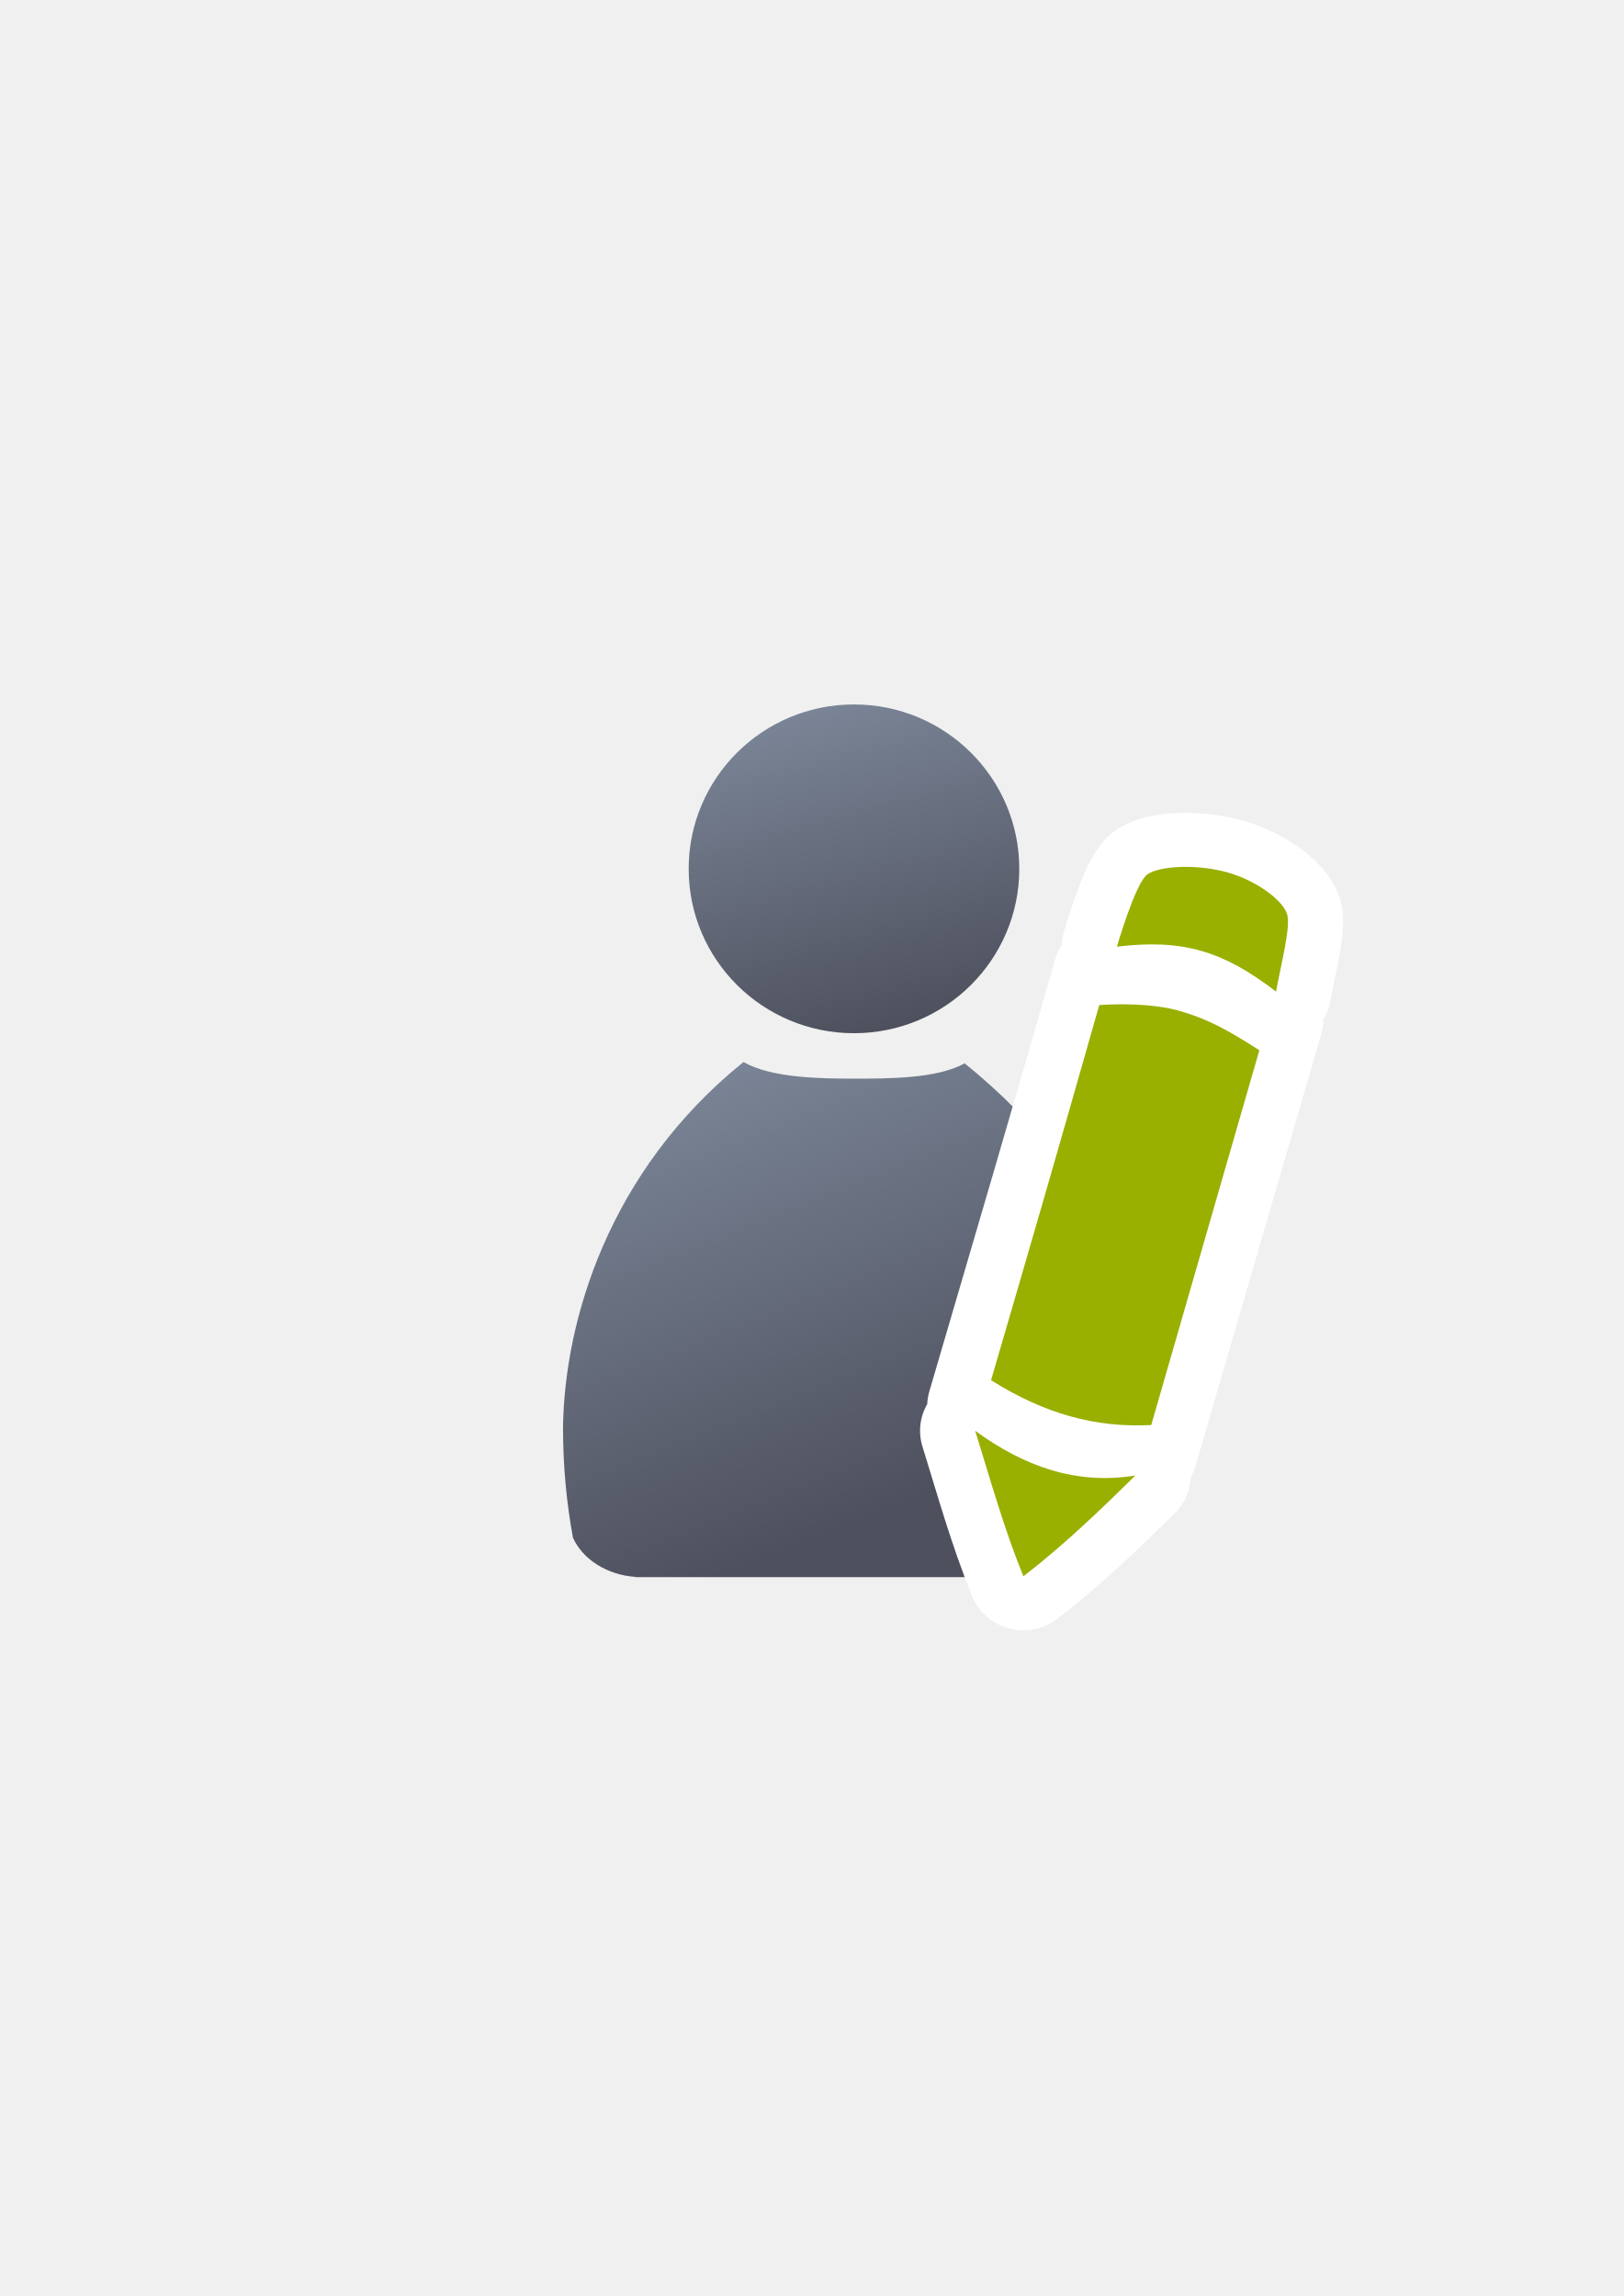
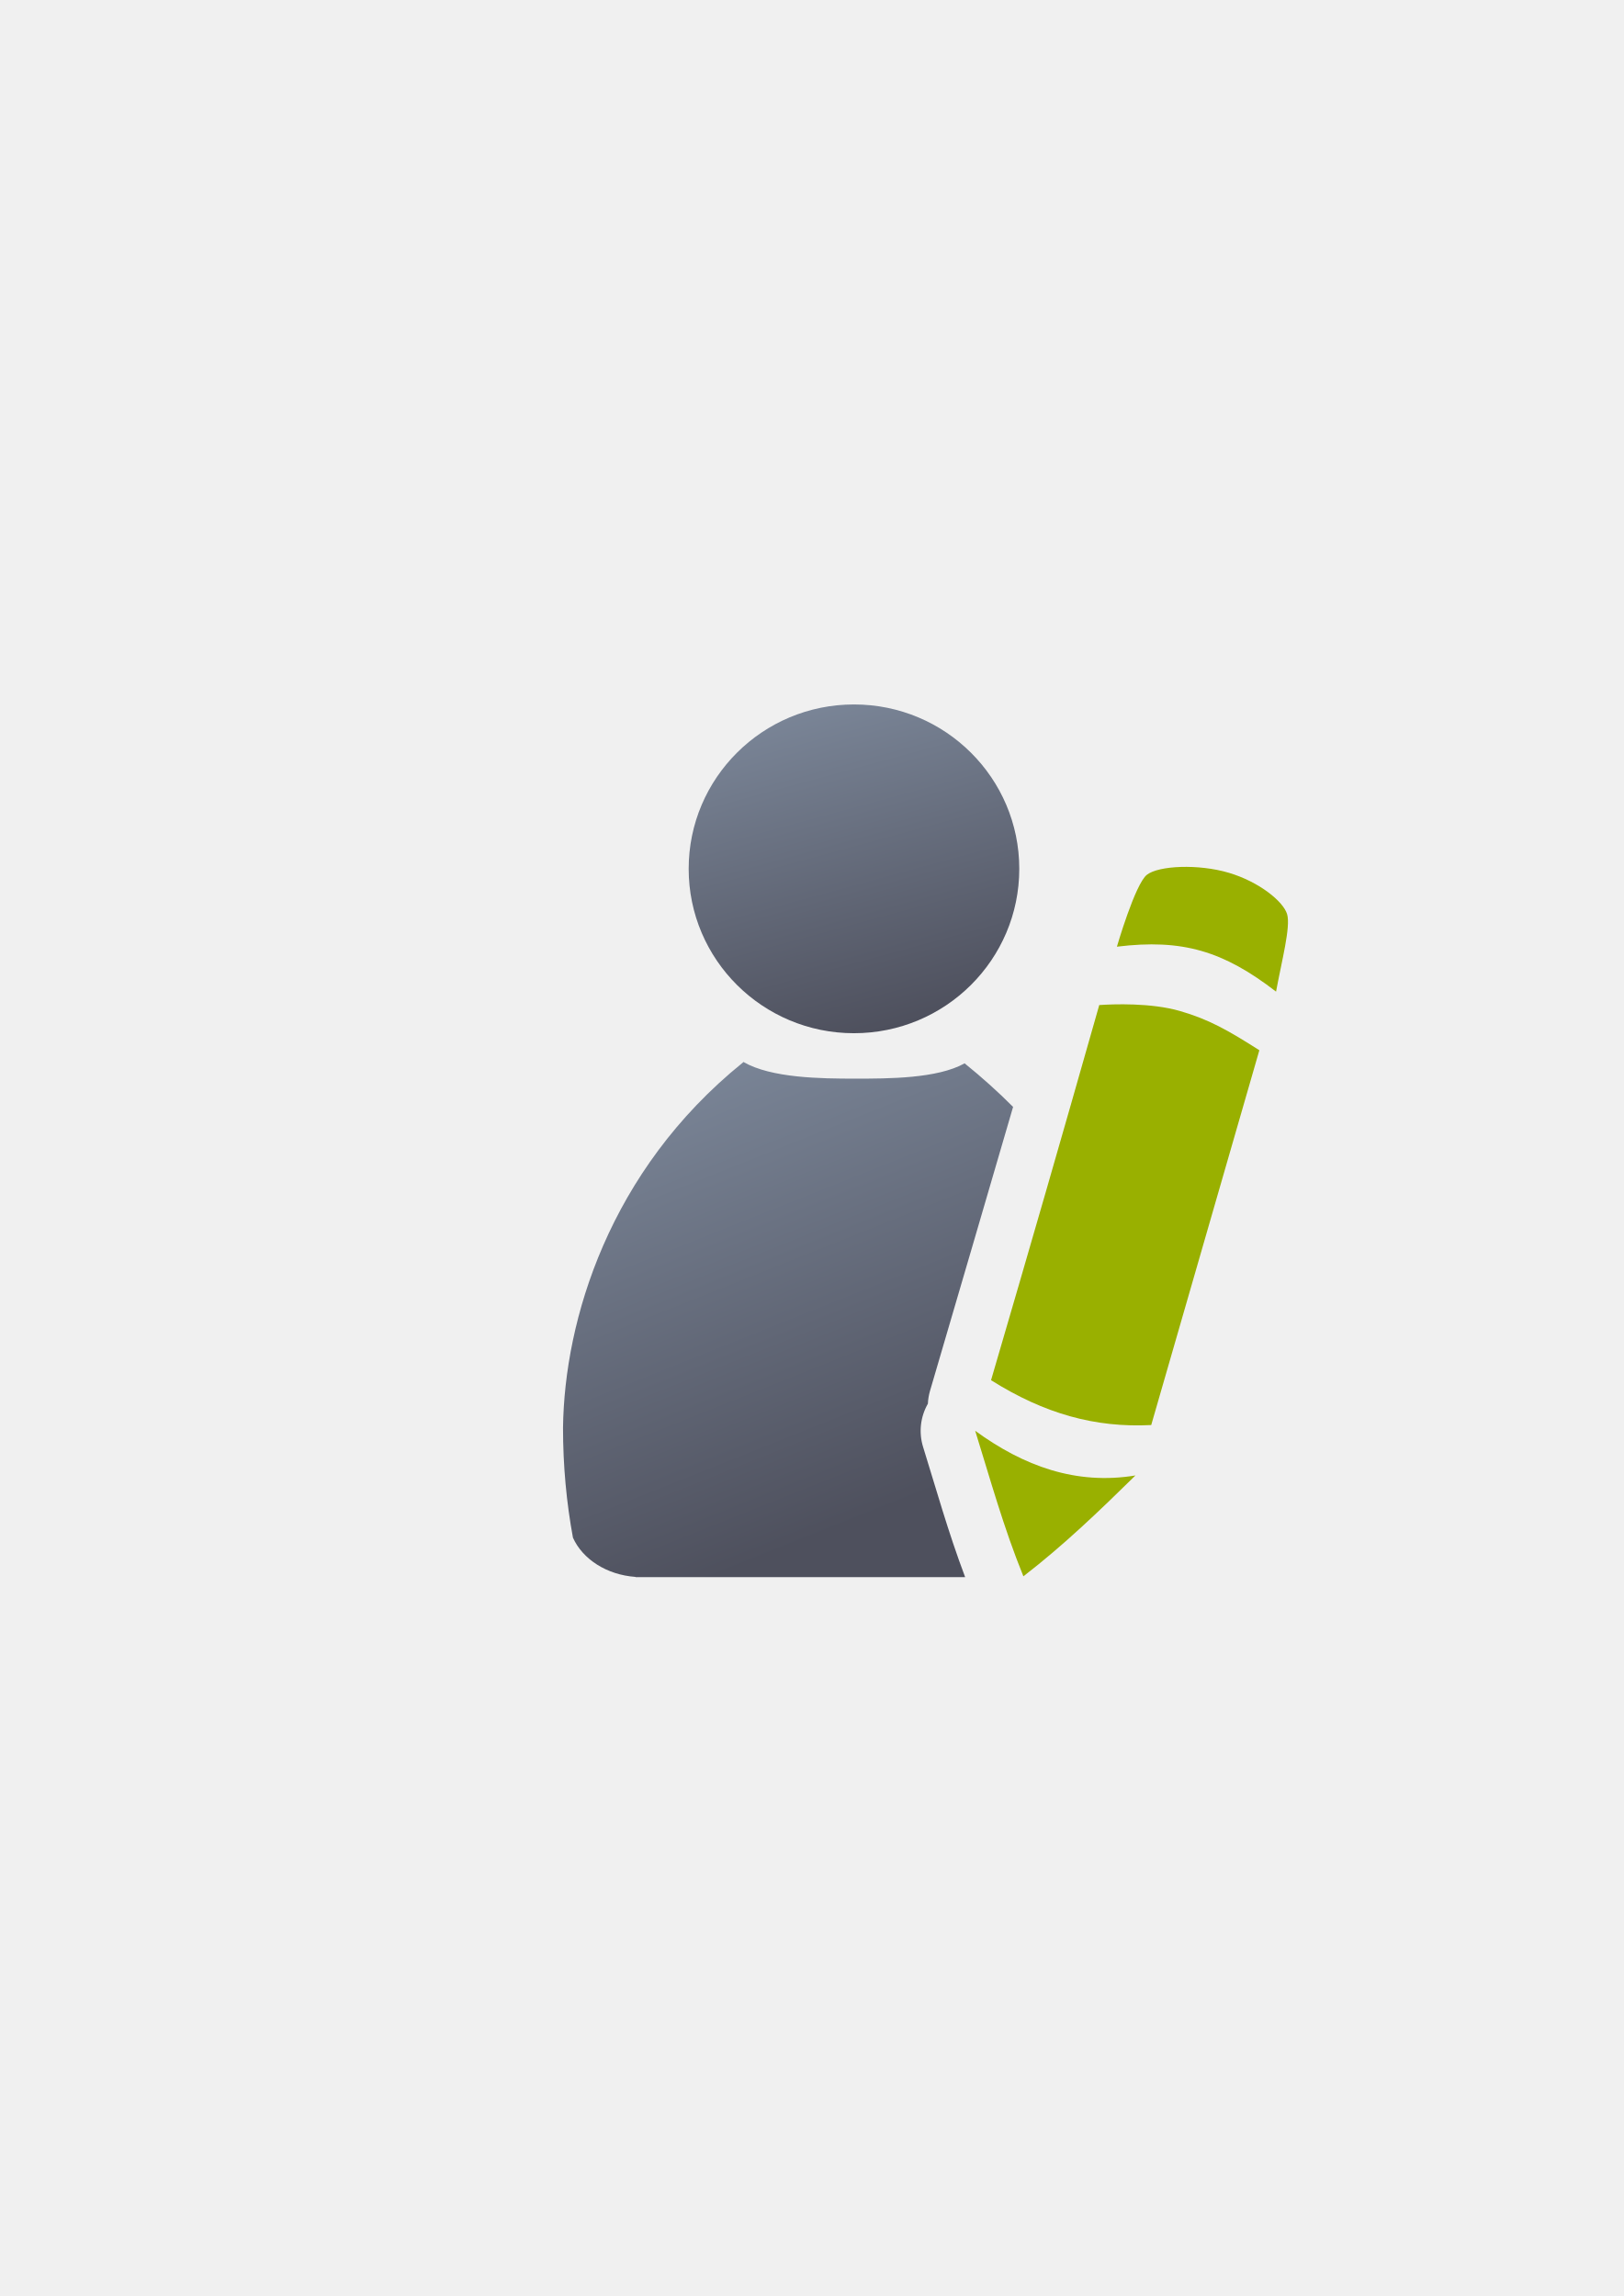
<svg xmlns="http://www.w3.org/2000/svg" xmlns:xlink="http://www.w3.org/1999/xlink" width="210mm" height="297mm" viewBox="0 0 744.094 1052.362" id="svg2" version="1.1">
  <defs id="defs4">
    <linearGradient id="linearGradient2224">
      <stop id="stop2226" offset="0" style="stop-color:#7c7c7c;stop-opacity:1;" />
      <stop id="stop2228" offset="1" style="stop-color:#b8b8b8;stop-opacity:1;" />
    </linearGradient>
    <linearGradient id="linearGradient15218">
      <stop id="stop15220" offset="0" style="stop-color:#eeeeef;stop-opacity:1;" />
      <stop id="stop2736" offset="0.599" style="stop-color:#d3d7cf;stop-opacity:1;" />
      <stop id="stop2738" offset="0.828" style="stop-color:#ffffff;stop-opacity:1;" />
      <stop id="stop15222" offset="1" style="stop-color:#d3d7cf;stop-opacity:1;" />
    </linearGradient>
    <pattern y="0" x="0" height="6" width="6" patternUnits="userSpaceOnUse" id="EMFhbasepattern" />
    <pattern y="0" x="0" height="6" width="6" patternUnits="userSpaceOnUse" id="EMFhbasepattern-5" />
-     <linearGradient xlink:href="#linearGradient4254" id="linearGradient4268" x1="358.431" y1="465.731" x2="429.966" y2="644.629" gradientUnits="userSpaceOnUse" gradientTransform="matrix(1.138613,0,0,1.138613,-56.15266,-54.03501)" />
+     <linearGradient xlink:href="#linearGradient4254" id="linearGradient4268" x1="358.431" y1="465.731" x2="429.966" y2="644.629" gradientUnits="userSpaceOnUse" gradientTransform="matrix(1.138613,0,0,1.138613,-55.09511,-53.4818)" />
    <linearGradient id="linearGradient4254">
      <stop style="stop-color:#7a8597;stop-opacity:1" offset="0" id="stop4256" />
      <stop style="stop-color:#4e505d;stop-opacity:1" offset="1" id="stop4258" />
    </linearGradient>
-     <linearGradient xlink:href="#linearGradient4254" id="linearGradient4260" x1="380.01" y1="330.406" x2="414.616" y2="457.181" gradientUnits="userSpaceOnUse" gradientTransform="matrix(1.153929,0,0,1.153929,-62.74977,-59.5529)" />
+     <linearGradient xlink:href="#linearGradient4254" id="linearGradient4260" x1="380.01" y1="330.406" x2="414.616" y2="457.181" gradientUnits="userSpaceOnUse" gradientTransform="matrix(1.153929,0,0,1.153929,-61.69222,-58.99968)" />
  </defs>
  <g id="layer1">
-     <g id="g4187" transform="translate(1.057549,0.5532143)">
-       <flowRoot transform="translate(-0.2361118,-0.5338147)" xml:space="preserve" id="flowRoot4169" style="font-style:normal;font-weight:normal;font-size:40px;line-height:125%;font-family:sans-serif;letter-spacing:0px;word-spacing:0px;fill:#252525;fill-opacity:1;stroke:none;stroke-width:1px;stroke-linecap:butt;stroke-linejoin:miter;stroke-opacity:1">
-         <flowRegion id="flowRegion4171">
-           <rect id="rect4173" width="56.433" height="88.789" x="89.541" y="427.08" />
-         </flowRegion>
-         <flowPara id="flowPara4175" />
-       </flowRoot>
-       <rect style="fill:none;fill-rule:evenodd;stroke:none;stroke-width:1px;stroke-linecap:butt;stroke-linejoin:miter;stroke-opacity:1" id="rect3336" width="400" height="400" x="188.909" y="321.736" />
-       <path style="fill:url(#linearGradient4268);fill-opacity:1;stroke:none;stroke-width:41.152;stroke-linecap:round;stroke-linejoin:round;stroke-opacity:1" d="m 339.648,486.201 c -0.134,0.118 -0.256,0.245 -0.394,0.36 -61.163,49.466 -81.683,117.927 -82.297,167.332 0,17.415 1.588,34.288 4.552,50.341 4.396,9.835 15.442,17.043 28.677,17.984 l 0,0.109 196.709,0 0,-0.009 c 14.855,-0.21 27.366,-8.293 31.57,-19.374 2.813,-15.666 3.845,-32.108 4.317,-49.052 1.5,-53.883 -15.548,-113.497 -81.781,-167.072 -12.471,7.002 -34.846,7.019 -50.133,7.019 -15.733,2e-5 -38.5,-0.254 -51.218,-7.64 z" id="path2176" />
-       <ellipse style="fill:url(#linearGradient4260);fill-opacity:1;stroke:none;stroke-width:14;stroke-miterlimit:4;stroke-dasharray:none;stroke-opacity:1" id="circle2187-6" cy="397.672" cx="390.294" rx="75.752" ry="75.344" />
-     </g>
+     <flowRoot style="font-style:normal;font-weight:normal;font-size:40px;line-height:125%;font-family:sans-serif;letter-spacing:0px;word-spacing:0px;fill:#252525;fill-opacity:1;stroke:none;stroke-width:1px;stroke-linecap:butt;stroke-linejoin:miter;stroke-opacity:1" id="flowRoot4169" xml:space="preserve" transform="translate(0.8214376,0.0193996)">
+       <flowRegion id="flowRegion4171">
+         <rect y="427.08" x="89.541" height="88.789" width="56.433" id="rect4173" />
+       </flowRegion>
+       <flowPara id="flowPara4175" />
+     </flowRoot>
+     <rect y="322.289" x="189.966" height="400" width="400" id="rect3336" style="fill:none;fill-rule:evenodd;stroke:none;stroke-width:1px;stroke-linecap:butt;stroke-linejoin:miter;stroke-opacity:1" />
+     <path style="fill:url(#linearGradient4268);fill-opacity:1;stroke:none;stroke-width:41.152;stroke-linecap:round;stroke-linejoin:round;stroke-opacity:1" d="m 340.705,486.754 c -0.134,0.118 -0.255,0.246 -0.393,0.361 -61.163,49.466 -81.682,117.927 -82.297,167.332 0,17.415 1.587,34.287 4.551,50.34 4.396,9.835 15.443,17.043 28.678,17.984 l 0,0.109 151.055,0 c -7.845,-20.807 -13.373,-40.711 -19.27,-59.662 a 25.003,25.003 0 0 1 2.195,-19.838 25.003,25.003 0 0 1 0.947,-5.793 c 12.679,-43.359 25.496,-86.878 38.096,-130.242 -6.702,-6.734 -14.084,-13.397 -22.211,-19.971 -12.471,7.002 -34.846,7.018 -50.133,7.018 -15.733,2e-5 -38.5,-0.254 -51.219,-7.639 z m 161.066,70.535 c -7.302,25.025 -14.635,50.048 -21.949,75.01 8.531,3.846 16.728,6.168 25.164,7.252 l 12.436,-42.738 c -3.502,-13.135 -8.603,-26.358 -15.65,-39.523 z" id="path2176" />
+     <ellipse ry="75.344" rx="75.752" cx="391.352" cy="398.225" id="circle2187-6" style="fill:url(#linearGradient4260);fill-opacity:1;stroke:none;stroke-width:14;stroke-miterlimit:4;stroke-dasharray:none;stroke-opacity:1" />
    <g transform="translate(0.9662894,0.2231243)" style="stroke:#ffffff;stroke-width:50;stroke-linejoin:round;stroke-miterlimit:4;stroke-dasharray:none" id="g4276" />
    <g transform="translate(0.9662894,0.2231243)" id="text4426" style="font-style:normal;font-weight:normal;font-size:179.841px;line-height:125%;font-family:sans-serif;letter-spacing:0px;word-spacing:0px;fill:#000000;fill-opacity:1;stroke:none;stroke-width:1px;stroke-linecap:butt;stroke-linejoin:miter;stroke-opacity:1" />
-     <g id="g4171" transform="matrix(1.137995,-0.1542261,0.1575457,1.114017,-128.3161,15.05953)">
-       <path style="fill:#99b000;fill-opacity:1;fill-rule:evenodd;stroke:#ffffff;stroke-width:43.988;stroke-linecap:butt;stroke-linejoin:round;stroke-miterlimit:4;stroke-dasharray:none;stroke-opacity:1" d="m 549.224,421.611 c -11.543,-5.318 -27.292,-6.735 -32.462,-3.682 -5.17,3.053 -15.879,27.397 -15.879,27.397 26.382,0.345 41.855,7.6 60.371,26.849 3.956,-12.112 9.452,-25.323 8.7,-30.639 -0.751,-5.315 -9.188,-14.607 -20.731,-19.925 z m -21.873,41.275 c -10.993,-4.974 -26.034,-6.444 -31.55,-6.815 -24.103,55.634 -49.151,111.755 -73.788,167.466 19.155,16.445 38.508,24.973 60.784,26.867 l 73.74,-167.335 c -11.198,-9.715 -18.192,-15.208 -29.185,-20.182 z M 417.831,633 c 3.249,20.377 5.799,40.6 10.915,61.39 17.711,-10.38 33.883,-22.405 49.908,-34.587 -24.04,0.712 -43.666,-9.901 -60.822,-26.803 z" id="path4176" />
-       <path id="path4234-6-1-3" d="m 549.224,421.611 c -11.543,-5.318 -27.292,-6.735 -32.462,-3.682 -5.17,3.053 -15.879,27.397 -15.879,27.397 26.382,0.345 41.855,7.6 60.371,26.849 3.956,-12.112 9.452,-25.323 8.7,-30.639 -0.751,-5.315 -9.188,-14.607 -20.731,-19.925 z m -27.029,53.129 c -10.993,-4.974 -26.034,-6.444 -31.55,-6.815 -24.103,55.634 -39.083,89.81 -63.72,145.521 19.155,16.445 38.508,24.973 60.784,26.867 l 63.672,-145.39 c -11.198,-9.715 -18.192,-15.208 -29.185,-20.182 z M 417.831,633 c 3.249,20.377 5.799,40.6 10.915,61.39 17.711,-10.38 33.883,-22.405 49.908,-34.587 -24.04,0.712 -43.666,-9.901 -60.822,-26.803 z" style="fill:#99b000;fill-opacity:1;fill-rule:evenodd;stroke:none;stroke-width:1px;stroke-linecap:butt;stroke-linejoin:miter;stroke-opacity:1" />
-     </g>
+     <path style="fill:#99b000;fill-opacity:1;fill-rule:evenodd;stroke:none;stroke-width:1px;stroke-linecap:butt;stroke-linejoin:miter;stroke-opacity:1" d="m 563.12,400.036 c -13.974,-4.144 -32.119,-3.293 -37.521,0.905 -5.402,4.198 -13.754,32.969 -13.754,32.969 30.076,-3.684 48.828,2.011 72.932,20.599 2.594,-14.103 6.766,-29.668 5.074,-35.474 -1.692,-5.805 -12.757,-14.855 -26.731,-18.999 z m -22.389,63.355 c -13.294,-3.846 -30.642,-3.164 -36.978,-2.727 -18.665,65.694 -30.327,106.077 -49.587,171.94 24.389,15.366 47.756,21.882 73.404,20.556 L 577.123,481.374 c -14.274,-9.096 -23.098,-14.137 -36.392,-17.982 z m -93.832,192.4 c 6.907,22.199 12.995,44.334 22.093,66.706 18.519,-14.295 35.029,-30.185 51.346,-46.228 -27.245,4.501 -51.252,-4.295 -73.438,-20.478 z" id="path4234-6-1-3" />
  </g>
</svg>
